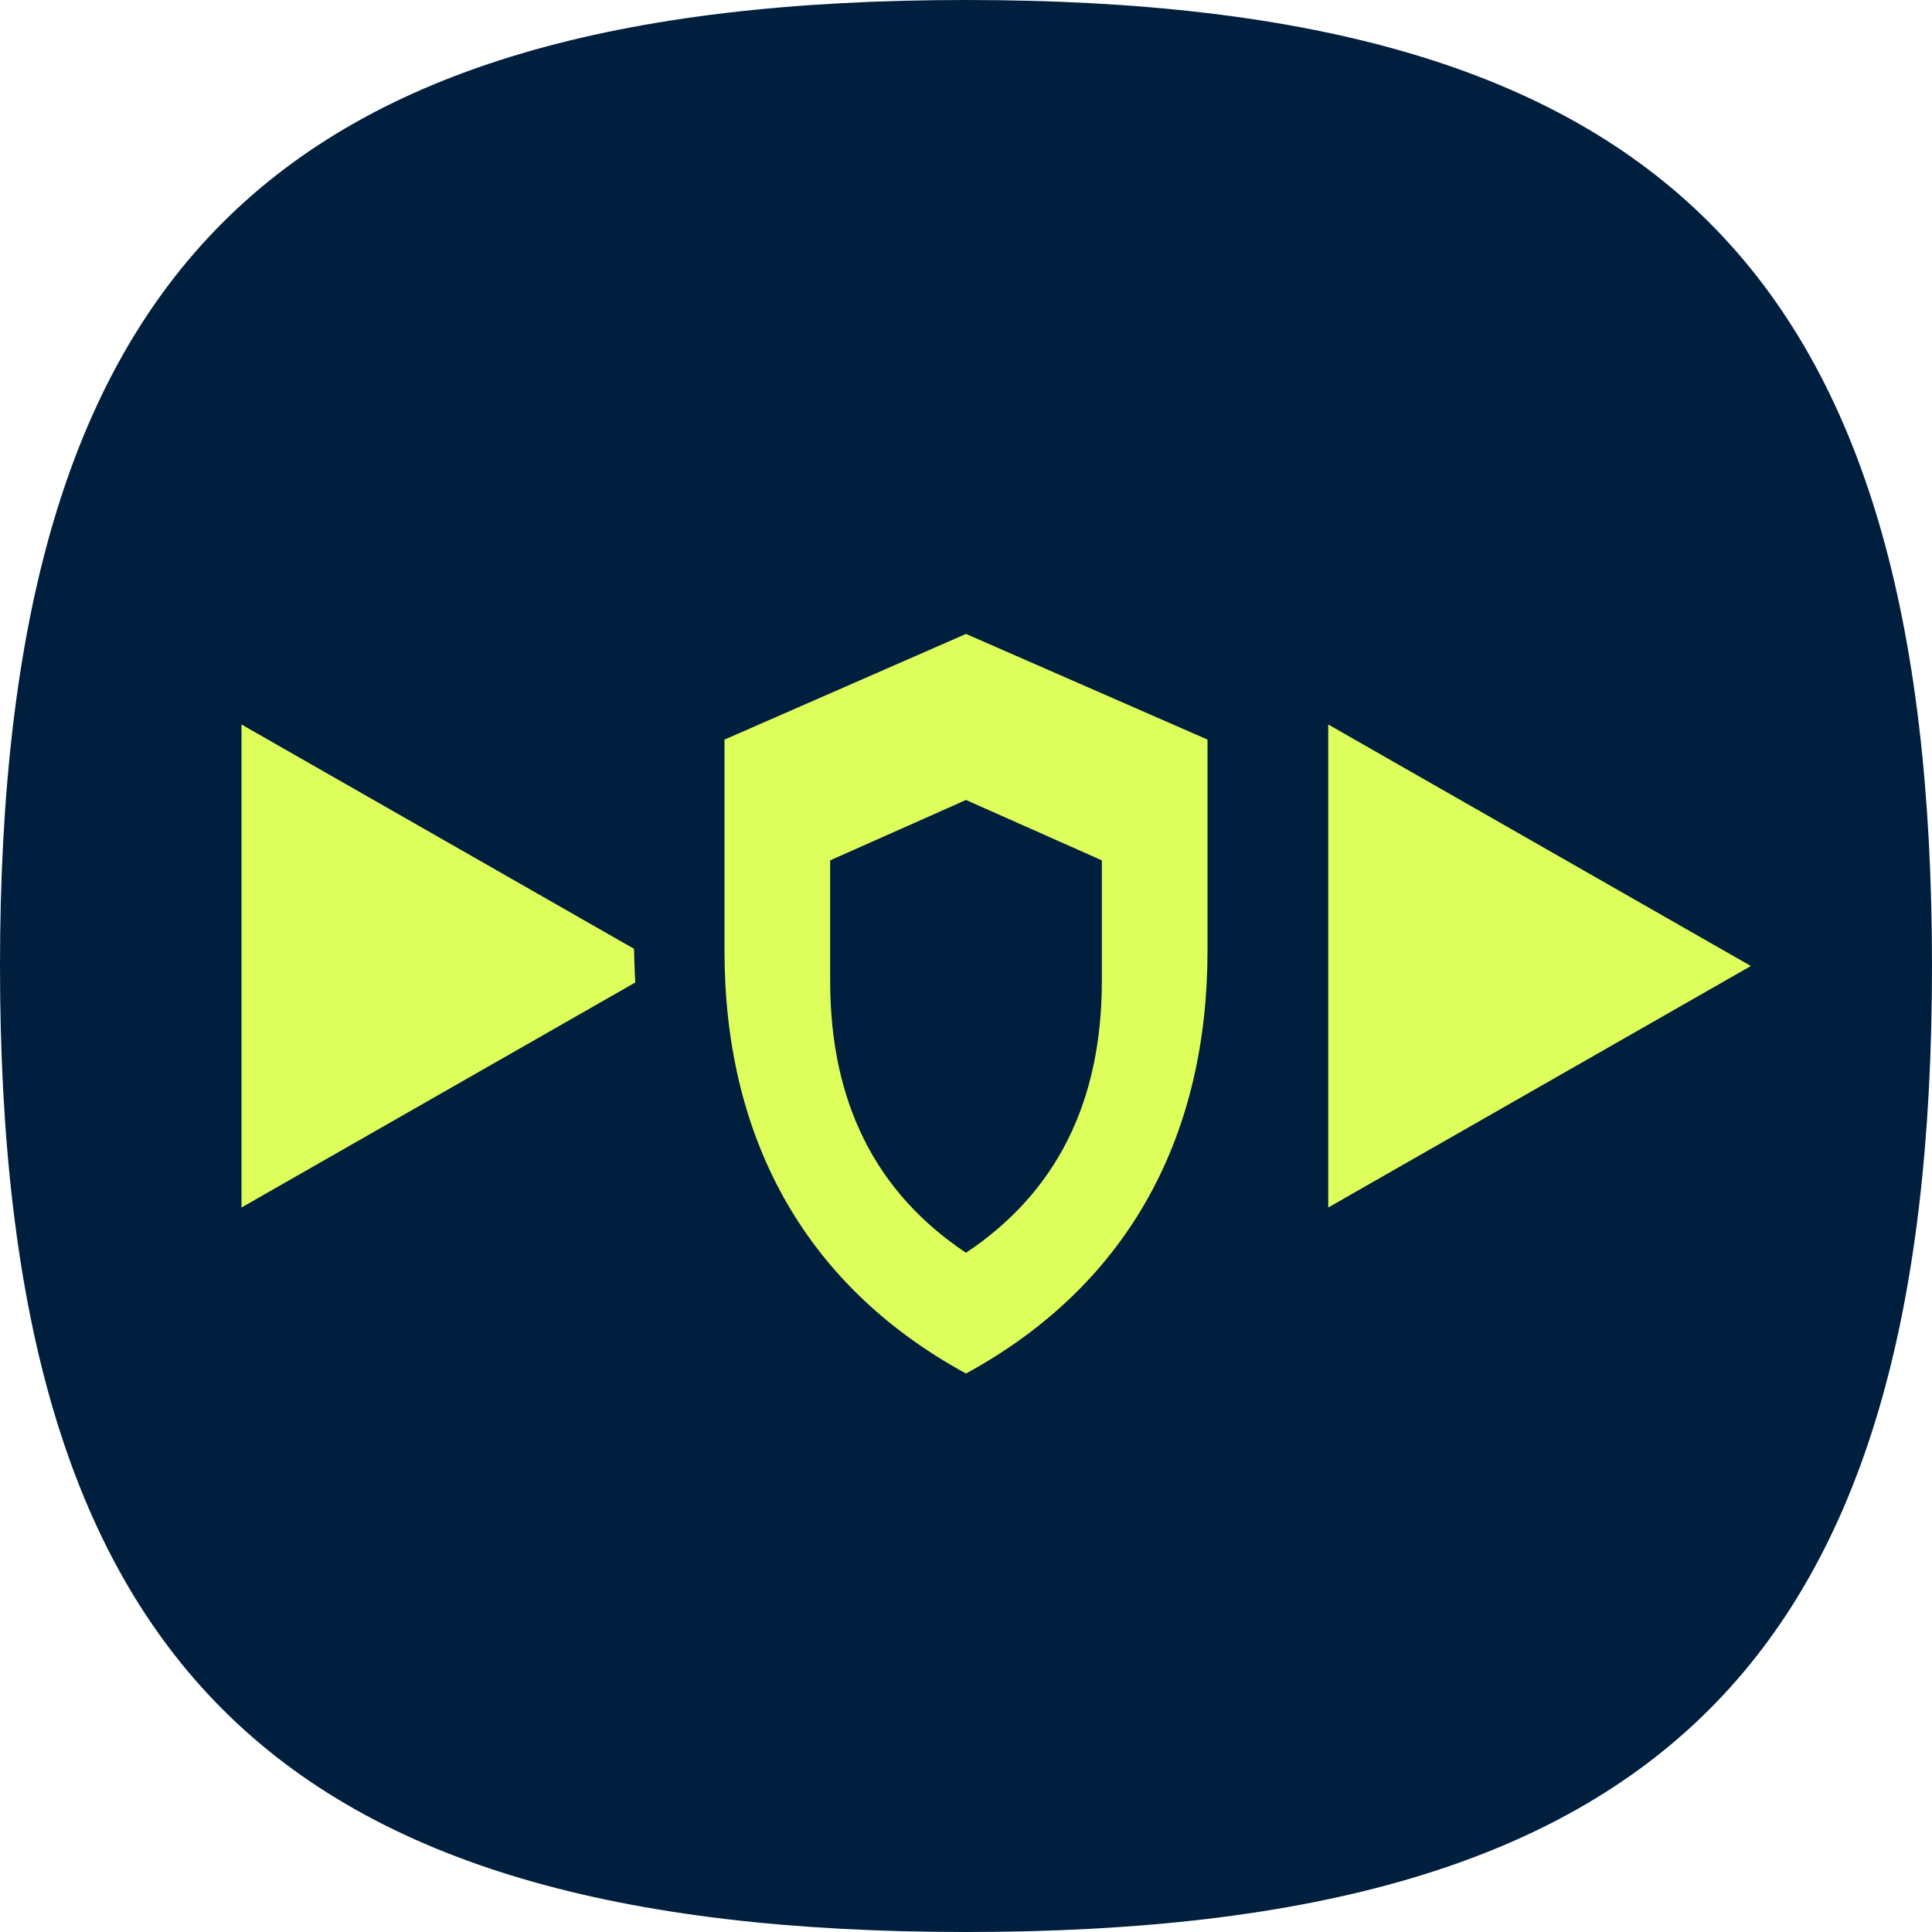
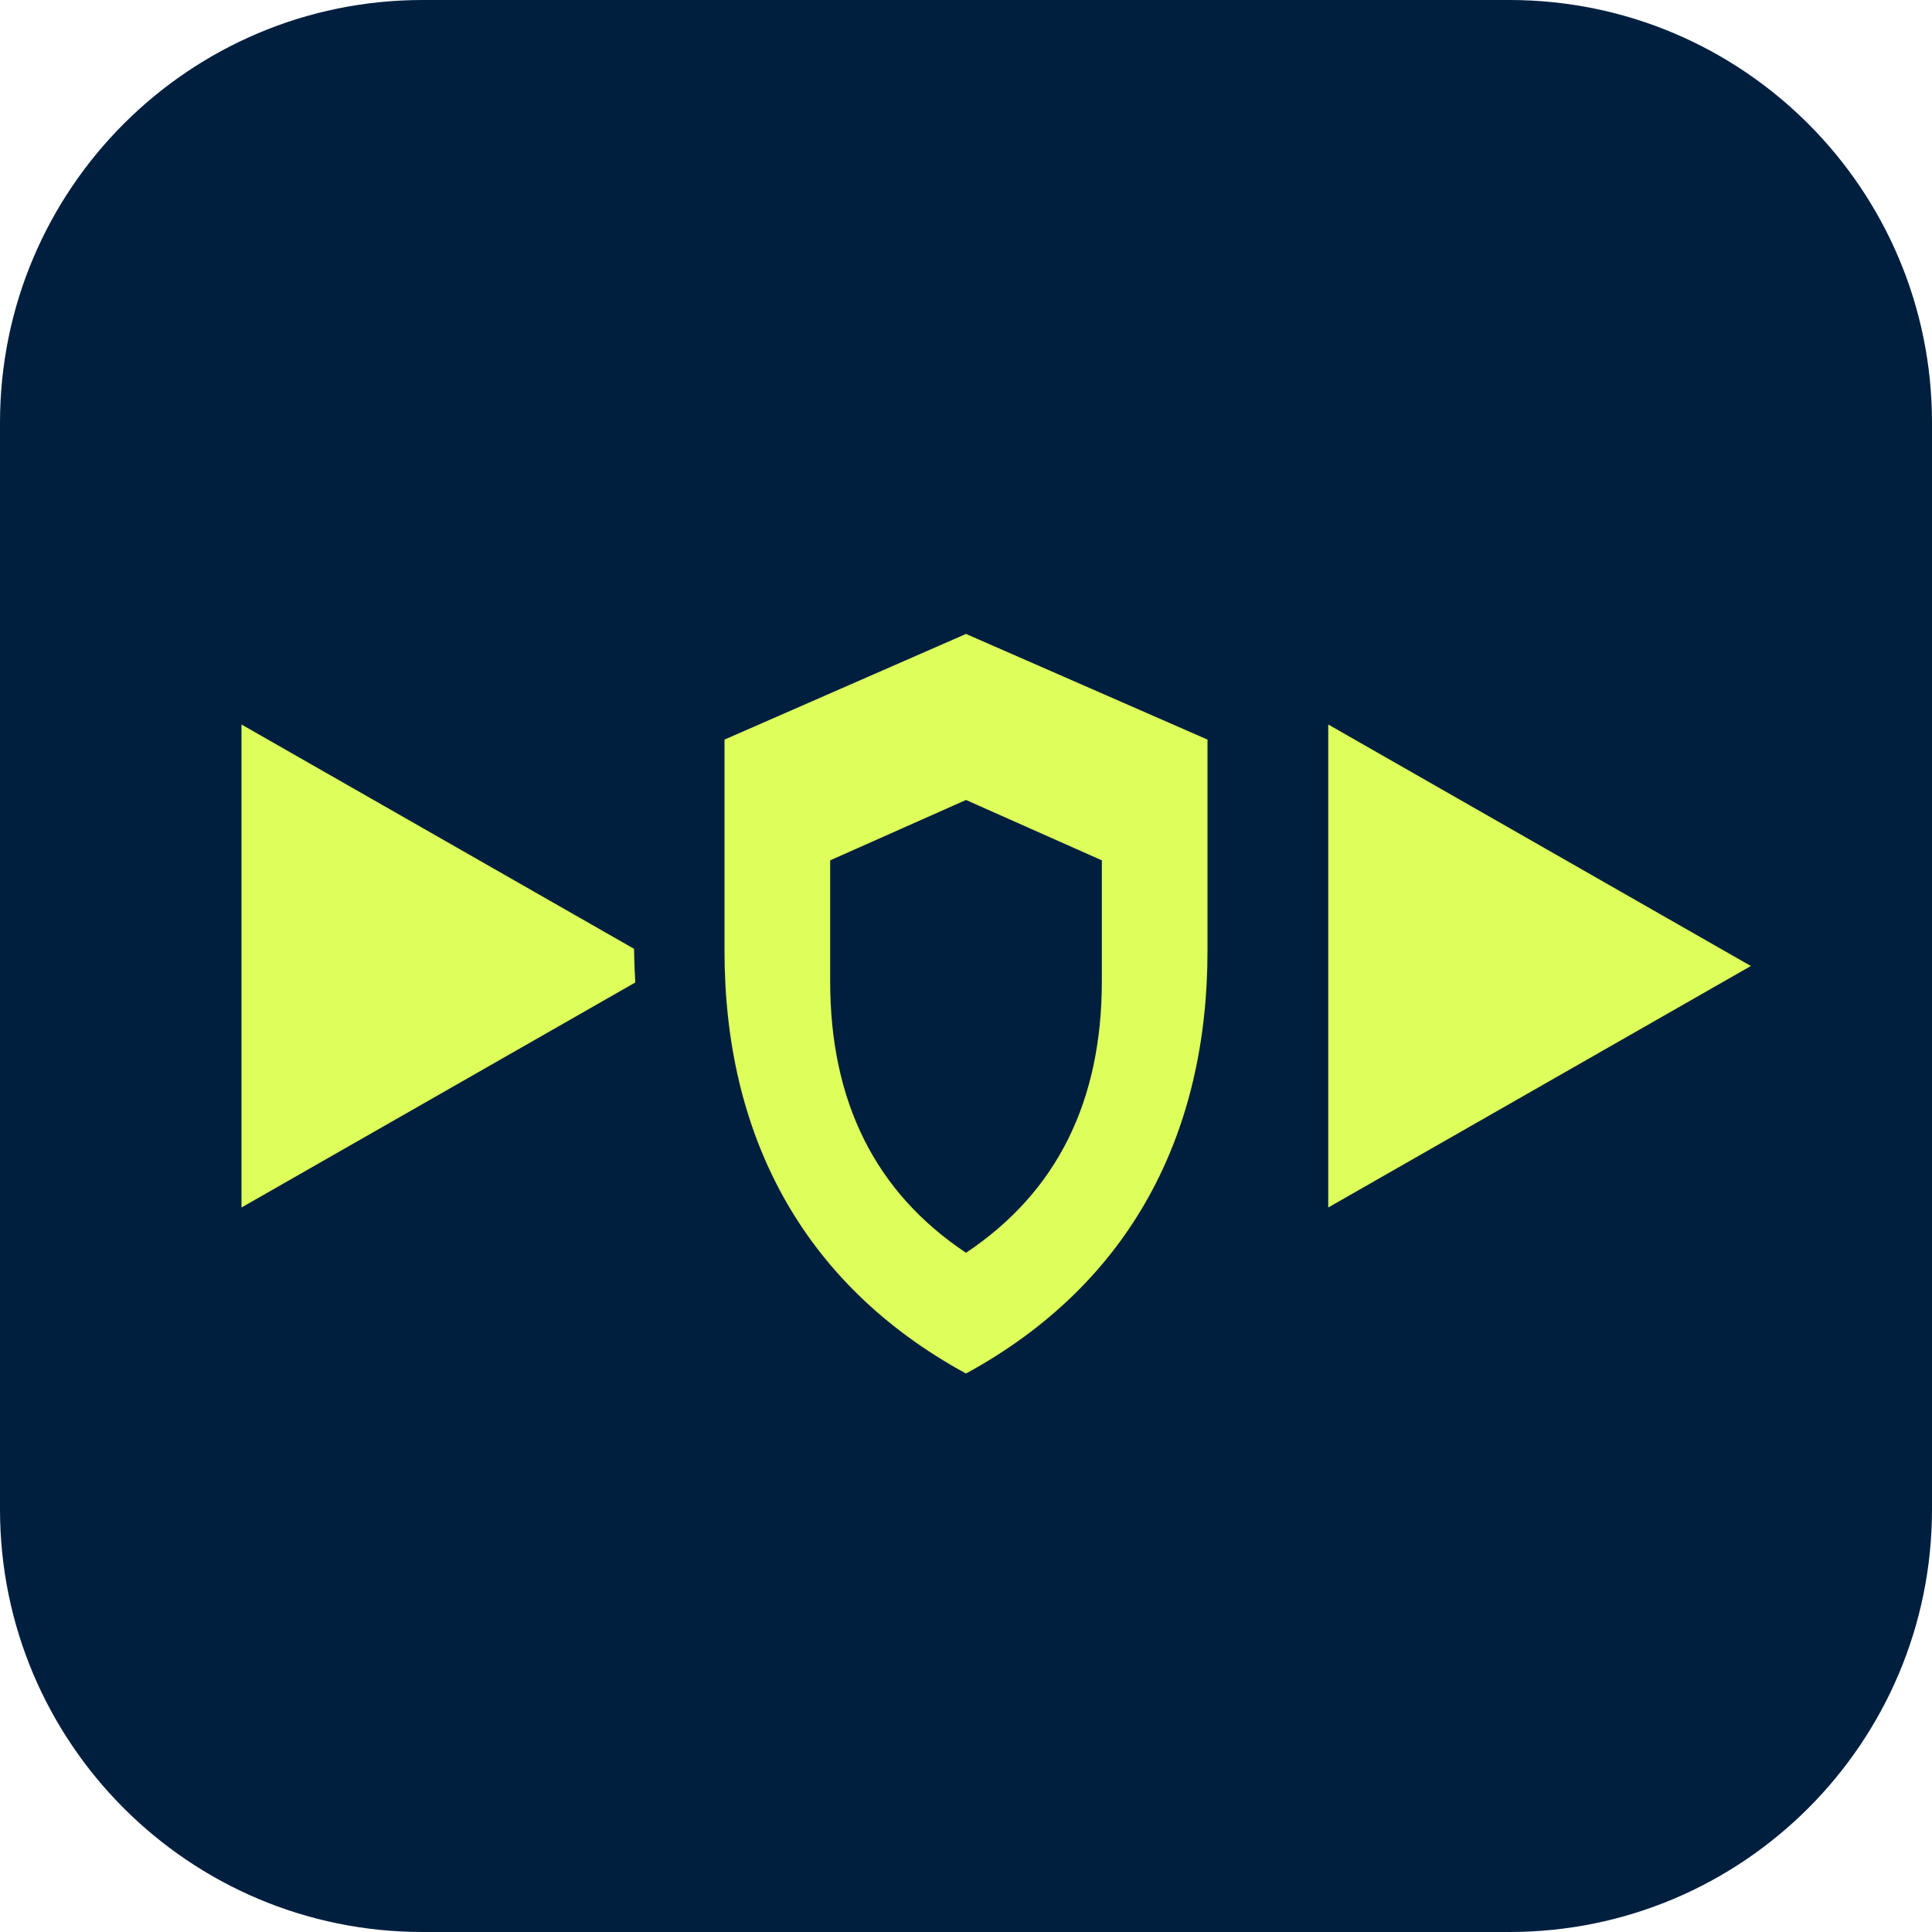
<svg xmlns="http://www.w3.org/2000/svg" width="128" height="128" viewBox="0 0 128 128" role="img" aria-labelledby="title desc">
-   <path d="M64 0C18 0 0 18 0 64s18 64 64 64 64-18 64-64S110 0 64 0Z" fill="#001F3F" />
+   <rect width="128" height="128" rx="28" fill="#001F3F" />
  <path d="M44 64 16 48v32l28-16Z" fill="#DEFF5B" />
  <path d="M116 64 88 48v32l28-16Z" fill="#DEFF5B" />
  <path d="M64 35 86 45v17c0 17-8 30-22 38-14-8-22-21-22-38V45l22-10Z" fill="#001F3F" />
  <path d="M64 42 80 49v14c0 12-5 22-16 28-11-6-16-16-16-28V49l16-7Z" fill="#DEFF5B" />
  <path d="M64 53 73 57v8c0 8-3 14-9 18-6-4-9-10-9-18v-8l9-4Z" fill="#001F3F" />
</svg>
